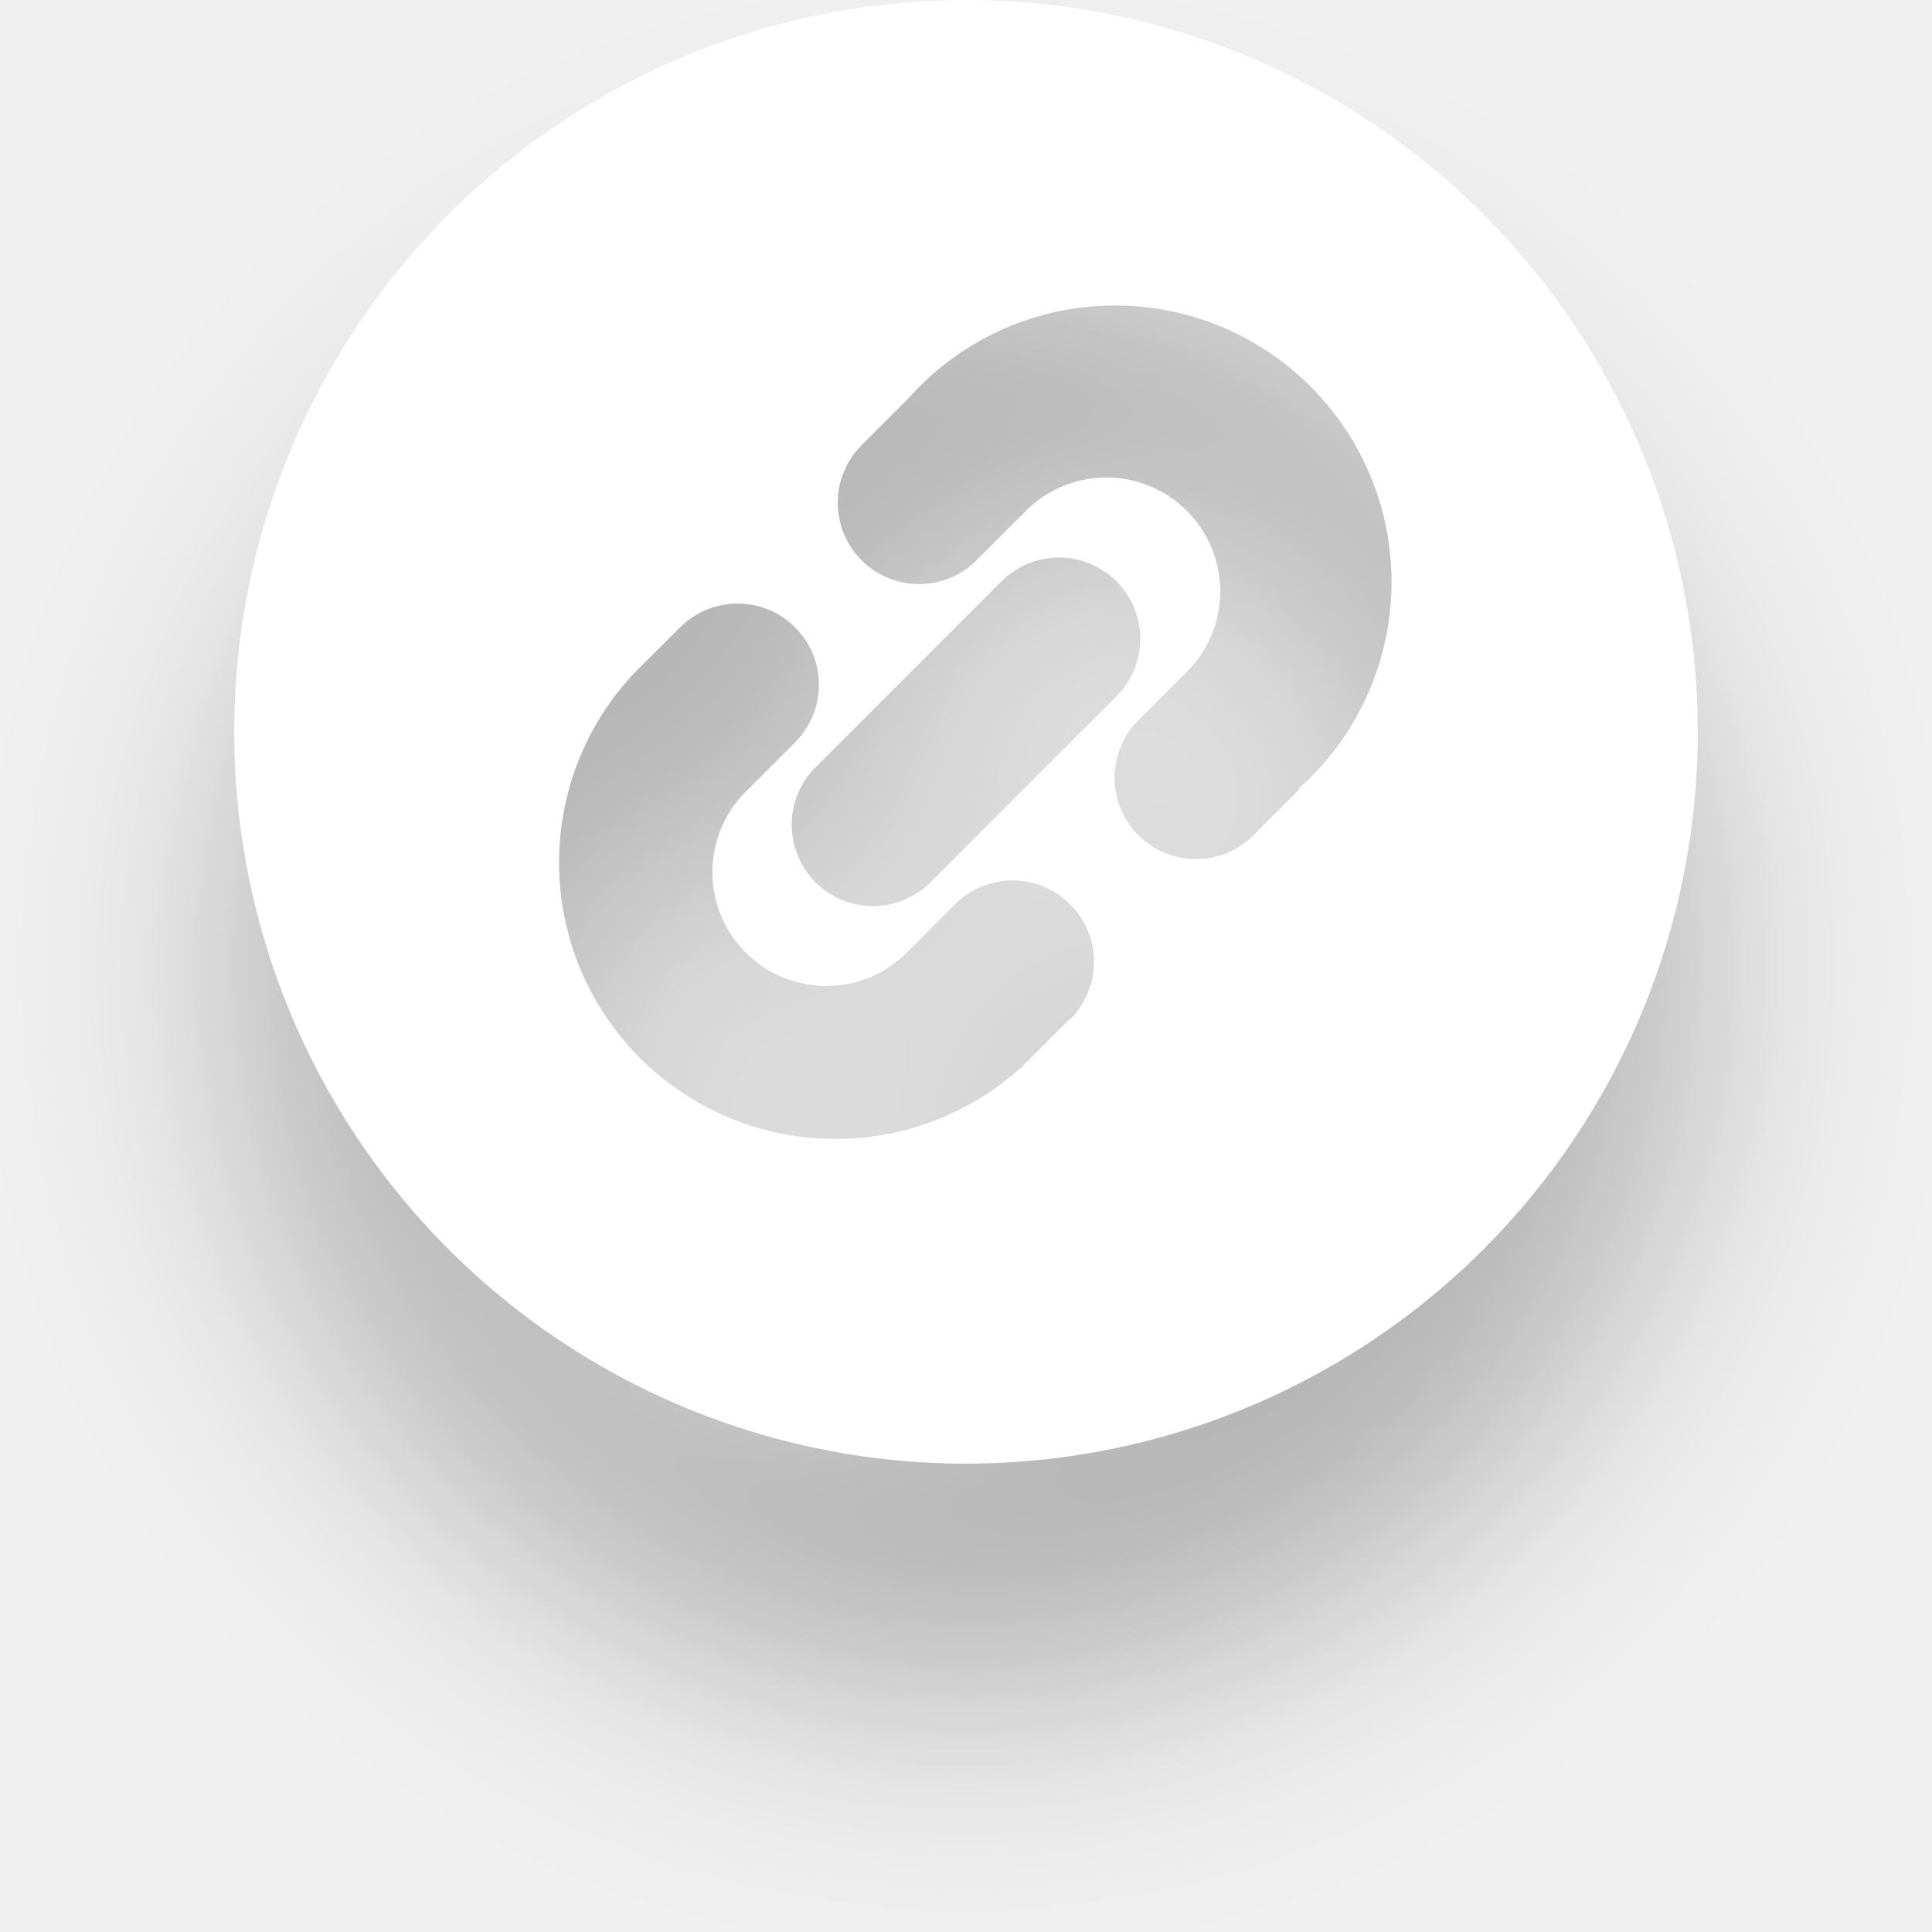
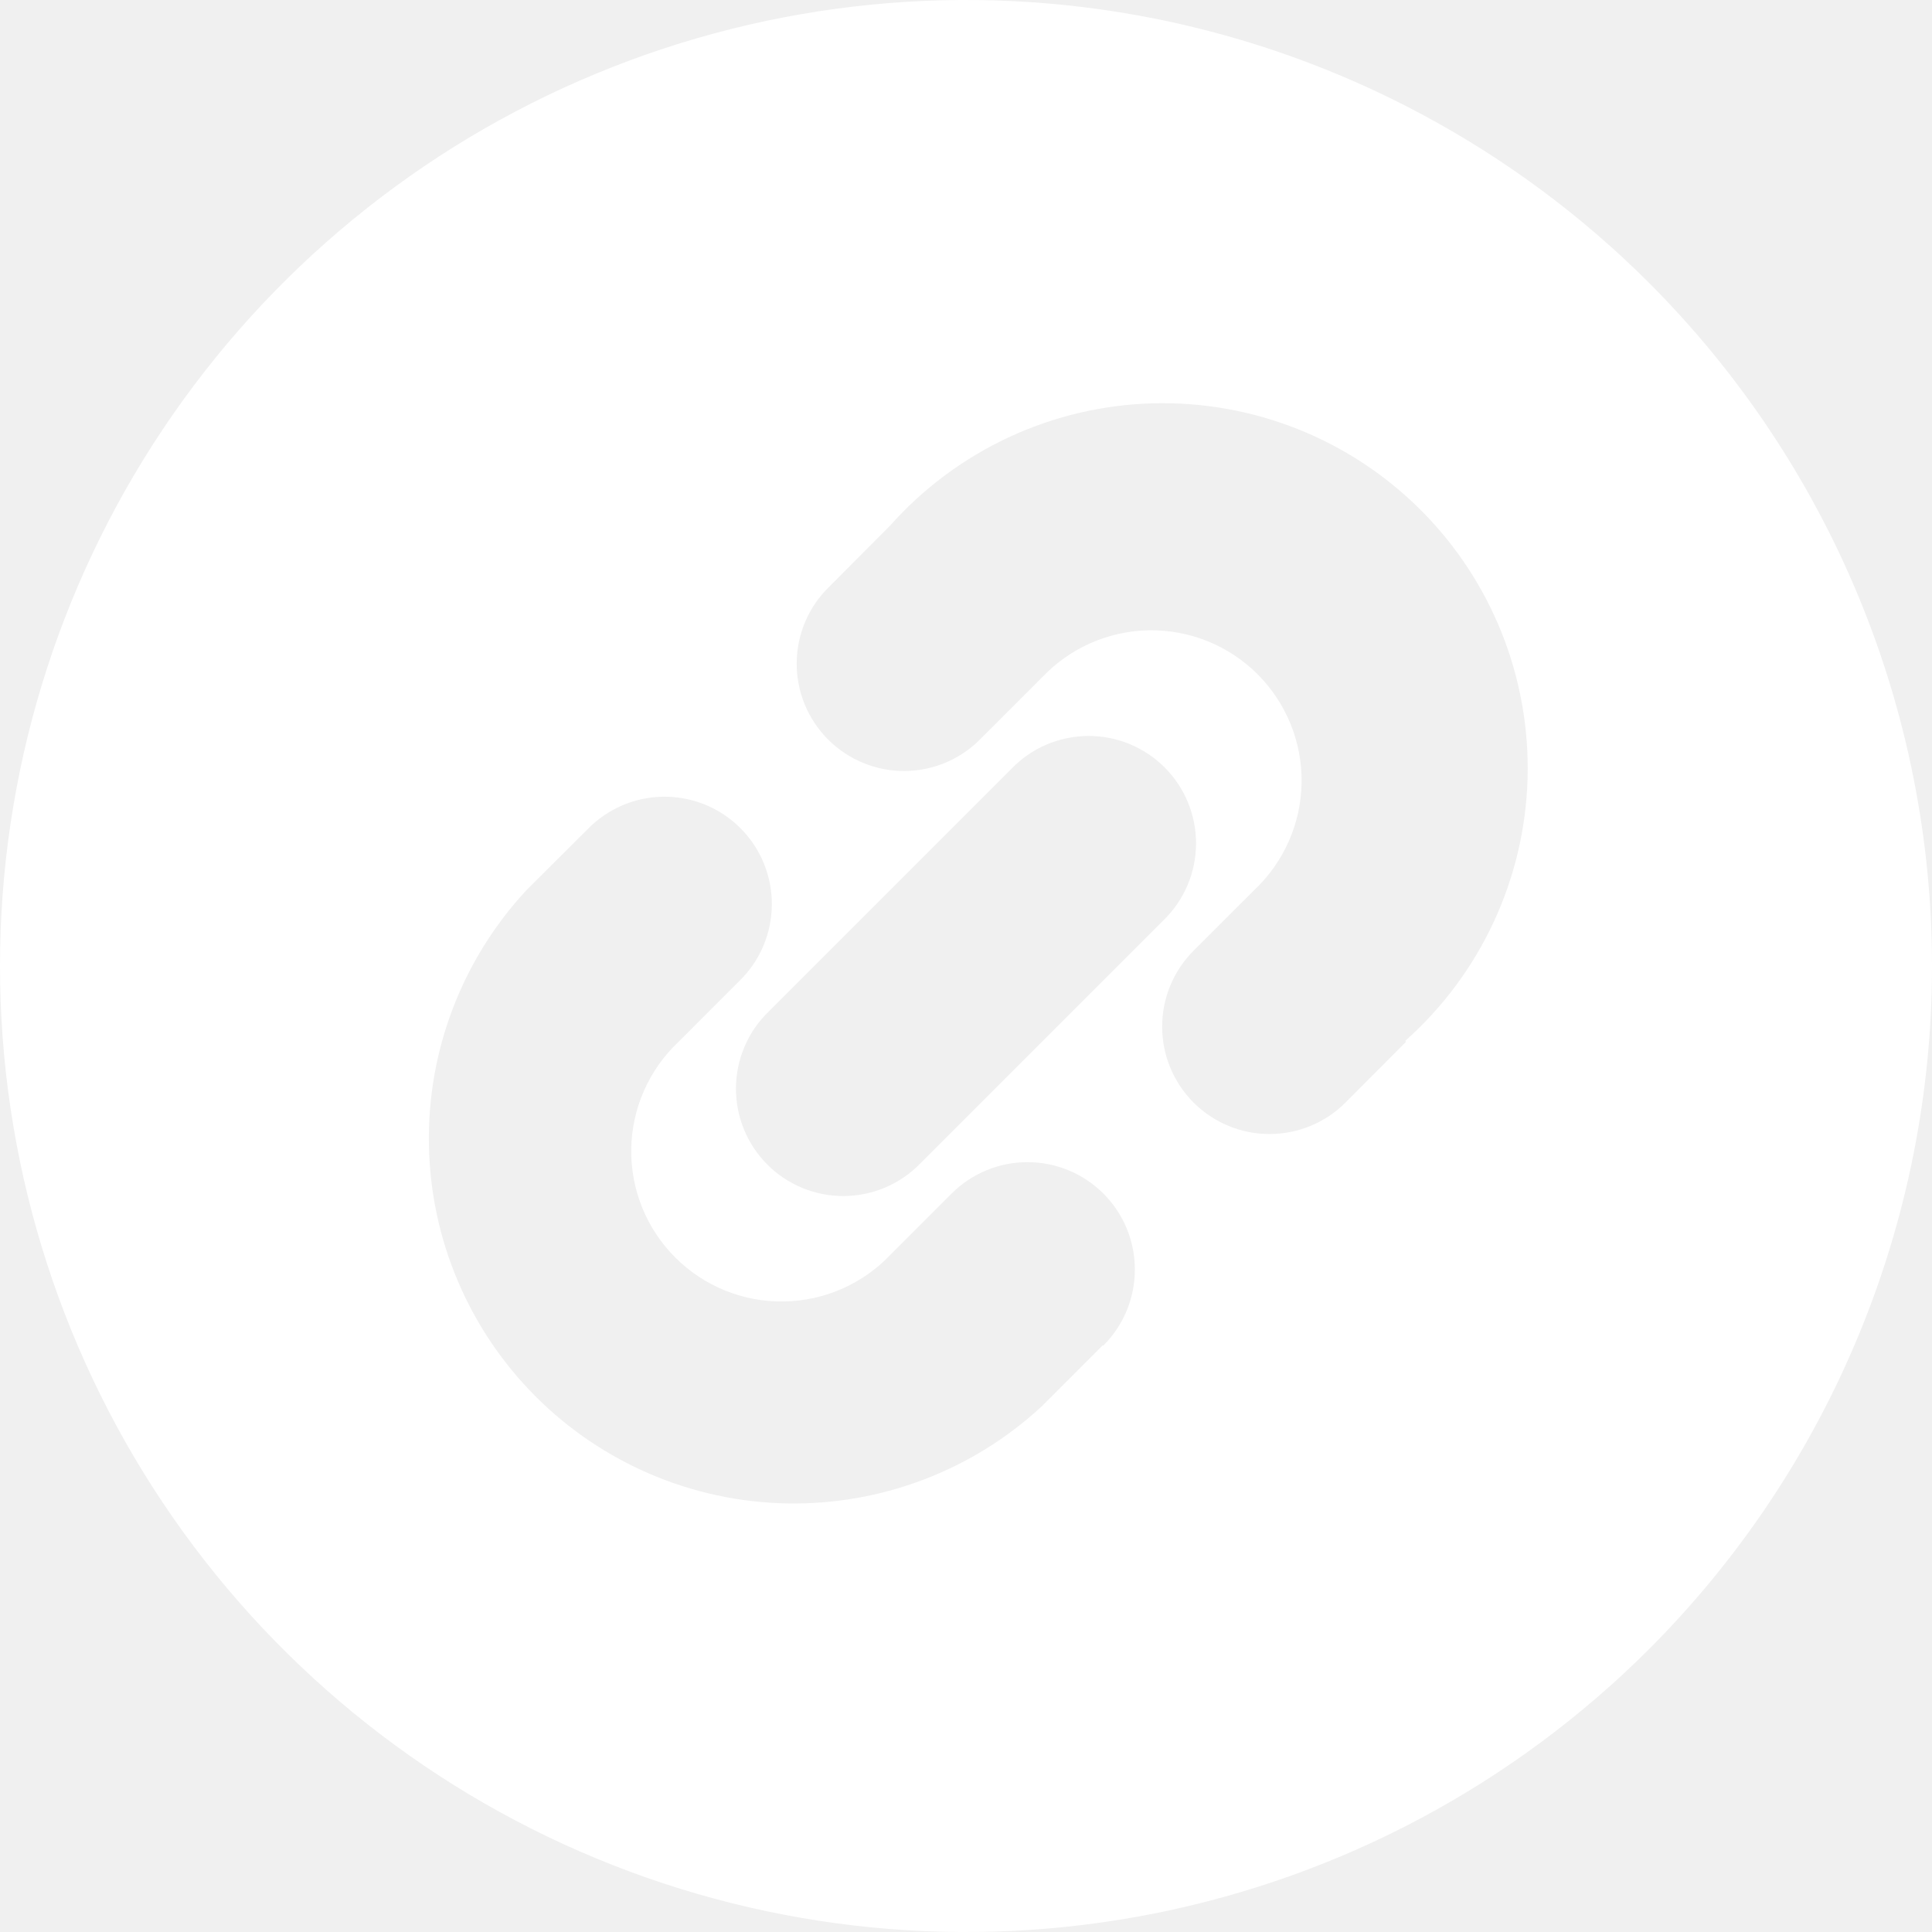
- <svg xmlns="http://www.w3.org/2000/svg" width="33" height="33" viewBox="0 0 33 33" fill="none">
-   <g filter="url(#filter0_d)">
-     <path d="M25.339 3.661C23.591 1.913 21.363 0.722 18.939 0.24C16.514 -0.242 14.001 0.005 11.716 0.952C9.432 1.898 7.48 3.5 6.107 5.555C4.733 7.611 4 10.028 4 12.5C4 14.972 4.733 17.389 6.107 19.445C7.48 21.5 9.432 23.102 11.716 24.049C14.001 24.995 16.514 25.242 18.939 24.76C21.363 24.277 23.591 23.087 25.339 21.339C26.5 20.178 27.42 18.8 28.049 17.284C28.677 15.767 29 14.142 29 12.5C29 10.858 28.677 9.233 28.049 7.716C27.42 6.2 26.5 4.822 25.339 3.661ZM18.267 17.411L17.48 18.197C16.584 19.028 15.4 19.478 14.179 19.454C12.957 19.43 11.792 18.934 10.929 18.069C10.066 17.204 9.571 16.038 9.55 14.816C9.528 13.594 9.981 12.411 10.814 11.517L11.6 10.733C11.728 10.601 11.881 10.495 12.051 10.422C12.22 10.349 12.402 10.311 12.587 10.309C12.771 10.308 12.954 10.343 13.125 10.413C13.296 10.483 13.451 10.586 13.581 10.716C13.711 10.847 13.815 11.002 13.884 11.172C13.954 11.343 13.989 11.526 13.988 11.71C13.986 11.895 13.948 12.077 13.875 12.246C13.802 12.416 13.696 12.569 13.564 12.697L12.78 13.481C12.591 13.659 12.439 13.873 12.334 14.112C12.229 14.35 12.172 14.606 12.168 14.867C12.164 15.127 12.213 15.385 12.31 15.627C12.408 15.868 12.553 16.087 12.737 16.271C12.921 16.455 13.14 16.601 13.381 16.699C13.622 16.797 13.881 16.845 14.141 16.841C14.401 16.837 14.658 16.781 14.896 16.677C15.134 16.572 15.349 16.42 15.528 16.231L16.314 15.444C16.575 15.184 16.928 15.038 17.297 15.038C17.665 15.038 18.019 15.185 18.279 15.446C18.54 15.707 18.686 16.06 18.685 16.429C18.685 16.797 18.538 17.151 18.278 17.411H18.267ZM17.089 9.947C17.217 9.815 17.37 9.709 17.54 9.636C17.709 9.563 17.891 9.525 18.076 9.523C18.26 9.522 18.443 9.557 18.614 9.627C18.784 9.696 18.939 9.8 19.07 9.93C19.2 10.06 19.303 10.216 19.373 10.386C19.443 10.557 19.478 10.74 19.477 10.924C19.475 11.109 19.437 11.291 19.364 11.46C19.291 11.63 19.185 11.783 19.053 11.911L15.911 15.053C15.783 15.185 15.63 15.291 15.46 15.364C15.291 15.437 15.108 15.475 14.924 15.477C14.74 15.478 14.557 15.443 14.386 15.373C14.215 15.303 14.06 15.2 13.93 15.07C13.8 14.94 13.696 14.784 13.627 14.614C13.557 14.443 13.522 14.26 13.523 14.076C13.525 13.891 13.563 13.709 13.636 13.54C13.709 13.37 13.815 13.217 13.947 13.089L17.089 9.947ZM22.194 13.481L21.411 14.267C21.151 14.527 20.797 14.674 20.429 14.674C20.06 14.675 19.706 14.528 19.446 14.268C19.185 14.008 19.038 13.654 19.038 13.286C19.038 12.917 19.184 12.564 19.444 12.303L20.23 11.517C20.42 11.338 20.572 11.124 20.677 10.886C20.782 10.648 20.838 10.391 20.843 10.13C20.846 9.87 20.798 9.612 20.701 9.371C20.603 9.129 20.458 8.91 20.274 8.726C20.09 8.542 19.871 8.397 19.63 8.299C19.389 8.201 19.13 8.152 18.87 8.156C18.61 8.16 18.353 8.216 18.115 8.321C17.877 8.426 17.662 8.577 17.483 8.767L16.697 9.553C16.569 9.685 16.416 9.791 16.246 9.864C16.077 9.937 15.895 9.975 15.71 9.977C15.526 9.978 15.343 9.943 15.172 9.873C15.002 9.804 14.846 9.7 14.716 9.57C14.586 9.44 14.482 9.285 14.413 9.114C14.343 8.943 14.308 8.76 14.309 8.576C14.311 8.391 14.349 8.209 14.422 8.04C14.495 7.87 14.601 7.717 14.733 7.589L15.517 6.803C15.944 6.322 16.465 5.933 17.048 5.661C17.631 5.389 18.264 5.238 18.907 5.22C19.551 5.201 20.191 5.313 20.789 5.551C21.387 5.788 21.93 6.146 22.385 6.601C22.84 7.056 23.198 7.599 23.435 8.197C23.673 8.795 23.785 9.435 23.767 10.079C23.748 10.722 23.597 11.354 23.325 11.938C23.053 12.521 22.664 13.042 22.183 13.469L22.194 13.481Z" fill="white" />
-   </g>
-   <defs>
-     <filter id="filter0_d" x="0" y="0" width="33" height="33" filterUnits="userSpaceOnUse" color-interpolation-filters="sRGB">
-       <feFlood flood-opacity="0" result="BackgroundImageFix" />
-       <feColorMatrix in="SourceAlpha" type="matrix" values="0 0 0 0 0 0 0 0 0 0 0 0 0 0 0 0 0 0 127 0" />
-       <feOffset dy="4" />
-       <feGaussianBlur stdDeviation="2" />
-       <feColorMatrix type="matrix" values="0 0 0 0 0 0 0 0 0 0 0 0 0 0 0 0 0 0 0.25 0" />
-       <feBlend mode="normal" in2="BackgroundImageFix" result="effect1_dropShadow" />
-       <feBlend mode="normal" in="SourceGraphic" in2="effect1_dropShadow" result="shape" />
-     </filter>
-   </defs>
+ <svg xmlns="http://www.w3.org/2000/svg" width="30" height="30" viewBox="0 0 30 30" fill="none">
+   <path d="M25.607 4.393C23.509 2.296 20.836 0.867 17.926 0.288C15.017 -0.291 12.001 0.007 9.26 1.142C6.519 2.277 4.176 4.2 2.528 6.666C0.88 9.133 0 12.033 0 15C0 17.967 0.88 20.867 2.528 23.334C4.176 25.8 6.519 27.723 9.26 28.858C12.001 29.994 15.017 30.291 17.926 29.712C20.836 29.133 23.509 27.704 25.607 25.607C26.999 24.214 28.104 22.56 28.858 20.74C29.612 18.92 30 16.97 30 15C30 13.03 29.612 11.08 28.858 9.26C28.104 7.44 26.999 5.786 25.607 4.393V4.393ZM17.12 20.893L16.177 21.837C15.101 22.833 13.681 23.374 12.214 23.345C10.748 23.316 9.35 22.72 8.315 21.682C7.279 20.644 6.686 19.245 6.66 17.779C6.634 16.313 7.178 14.894 8.177 13.82L9.12 12.88C9.274 12.721 9.458 12.594 9.661 12.507C9.864 12.419 10.083 12.373 10.304 12.371C10.525 12.369 10.745 12.412 10.95 12.495C11.155 12.579 11.341 12.703 11.497 12.859C11.654 13.016 11.777 13.202 11.861 13.407C11.945 13.612 11.987 13.831 11.985 14.052C11.983 14.274 11.937 14.492 11.85 14.696C11.763 14.899 11.636 15.083 11.476 15.237L10.537 16.177C10.309 16.391 10.127 16.648 10.001 16.934C9.874 17.22 9.807 17.528 9.802 17.84C9.797 18.152 9.855 18.462 9.972 18.752C10.089 19.041 10.264 19.305 10.484 19.525C10.705 19.746 10.968 19.921 11.257 20.038C11.547 20.156 11.857 20.214 12.169 20.209C12.481 20.205 12.79 20.138 13.075 20.012C13.361 19.886 13.619 19.704 13.833 19.477L14.777 18.533C15.089 18.221 15.514 18.045 15.956 18.046C16.398 18.046 16.822 18.222 17.135 18.535C17.447 18.848 17.623 19.272 17.622 19.715C17.622 20.157 17.446 20.581 17.133 20.893H17.12ZM15.707 11.937C15.86 11.777 16.044 11.65 16.247 11.563C16.451 11.476 16.67 11.43 16.891 11.428C17.112 11.426 17.332 11.468 17.537 11.552C17.741 11.636 17.927 11.759 18.084 11.916C18.24 12.072 18.364 12.259 18.448 12.463C18.532 12.668 18.574 12.888 18.572 13.109C18.57 13.33 18.524 13.549 18.437 13.752C18.349 13.956 18.222 14.14 18.063 14.293L14.293 18.063C14.139 18.223 13.956 18.349 13.752 18.437C13.549 18.524 13.33 18.57 13.109 18.572C12.888 18.574 12.668 18.532 12.463 18.448C12.258 18.364 12.072 18.241 11.916 18.084C11.759 17.927 11.636 17.741 11.552 17.537C11.468 17.332 11.426 17.112 11.428 16.891C11.43 16.67 11.476 16.451 11.563 16.248C11.65 16.044 11.777 15.86 11.937 15.707L15.707 11.937ZM21.833 16.177L20.893 17.12C20.581 17.433 20.157 17.609 19.714 17.609C19.272 17.61 18.848 17.434 18.535 17.122C18.222 16.809 18.046 16.385 18.046 15.943C18.045 15.501 18.221 15.076 18.533 14.763L19.477 13.82C19.704 13.606 19.886 13.348 20.012 13.063C20.139 12.777 20.206 12.469 20.211 12.157C20.216 11.844 20.158 11.534 20.041 11.245C19.924 10.955 19.749 10.692 19.529 10.471C19.308 10.25 19.045 10.076 18.756 9.958C18.466 9.841 18.156 9.783 17.844 9.787C17.532 9.792 17.224 9.859 16.938 9.985C16.652 10.111 16.394 10.293 16.18 10.52L15.236 11.463C15.083 11.623 14.899 11.749 14.695 11.837C14.492 11.924 14.274 11.97 14.052 11.972C13.831 11.974 13.611 11.932 13.407 11.848C13.202 11.764 13.016 11.64 12.859 11.484C12.703 11.328 12.579 11.141 12.495 10.937C12.411 10.732 12.369 10.512 12.371 10.291C12.373 10.07 12.419 9.851 12.506 9.648C12.594 9.444 12.721 9.26 12.88 9.107L13.82 8.163C14.333 7.586 14.958 7.12 15.658 6.793C16.358 6.466 17.117 6.286 17.889 6.263C18.661 6.241 19.429 6.376 20.147 6.661C20.865 6.946 21.517 7.375 22.062 7.921C22.609 8.467 23.037 9.119 23.322 9.836C23.607 10.554 23.742 11.322 23.72 12.094C23.697 12.866 23.517 13.625 23.19 14.325C22.863 15.025 22.397 15.65 21.82 16.163L21.833 16.177Z" fill="white" />
</svg>
